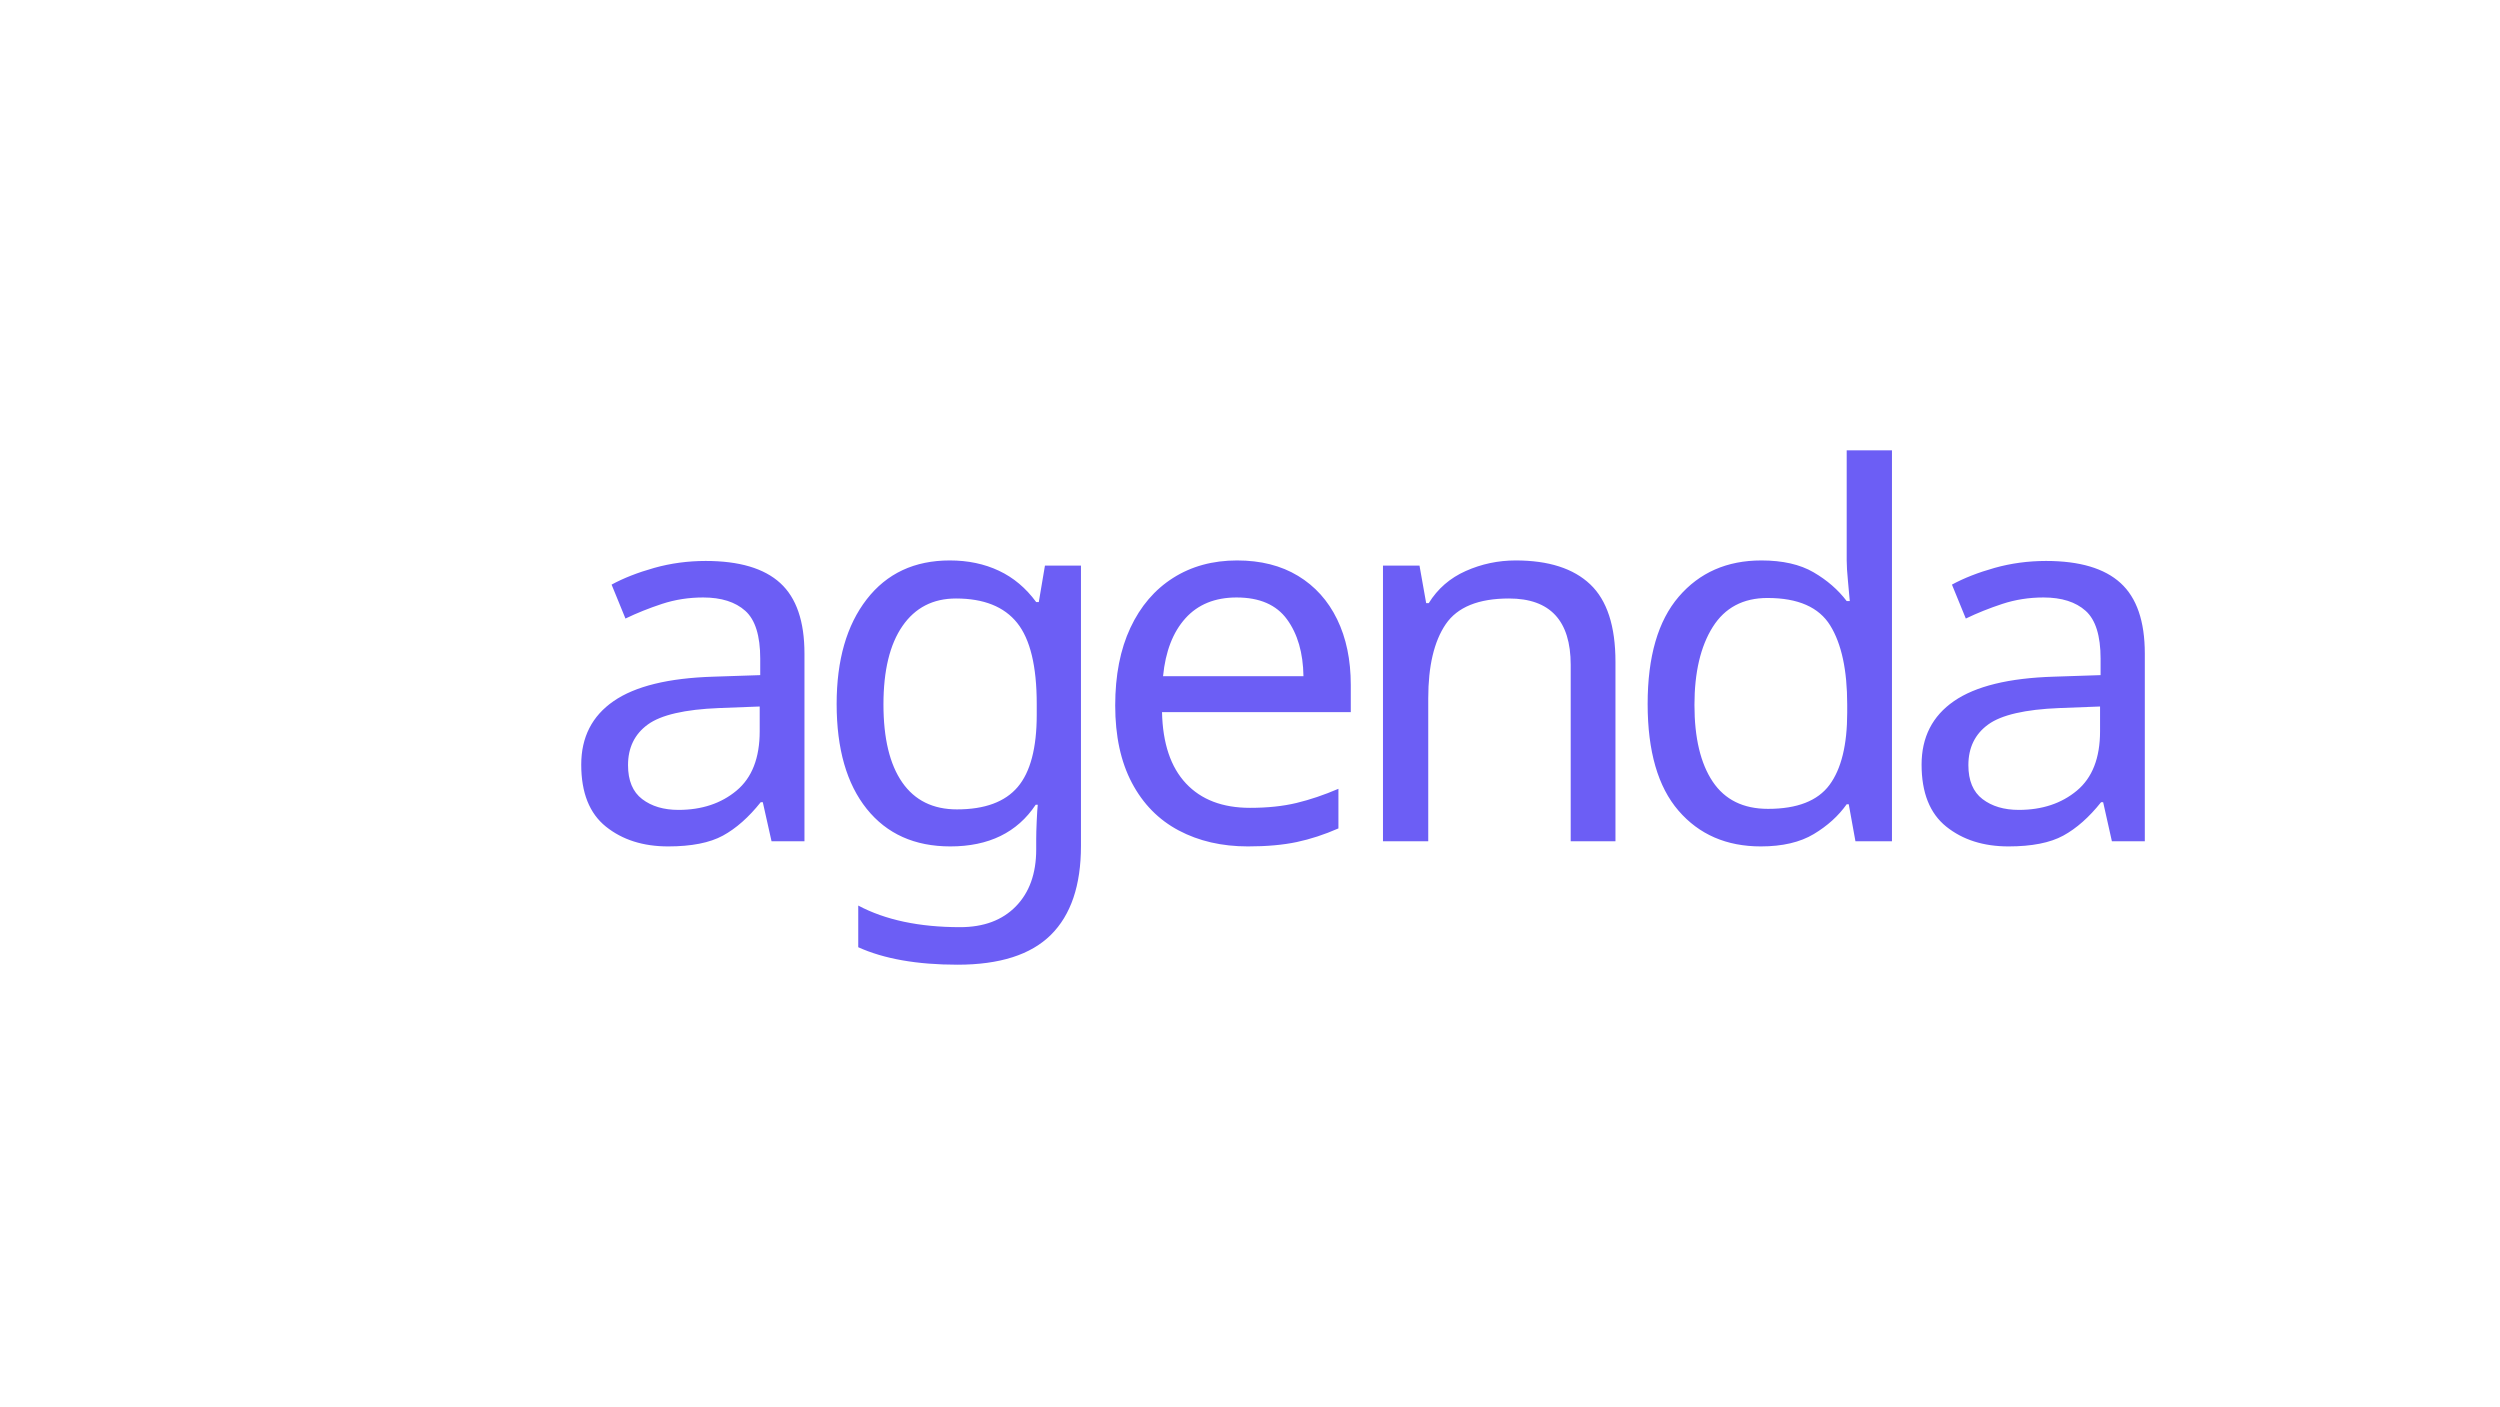
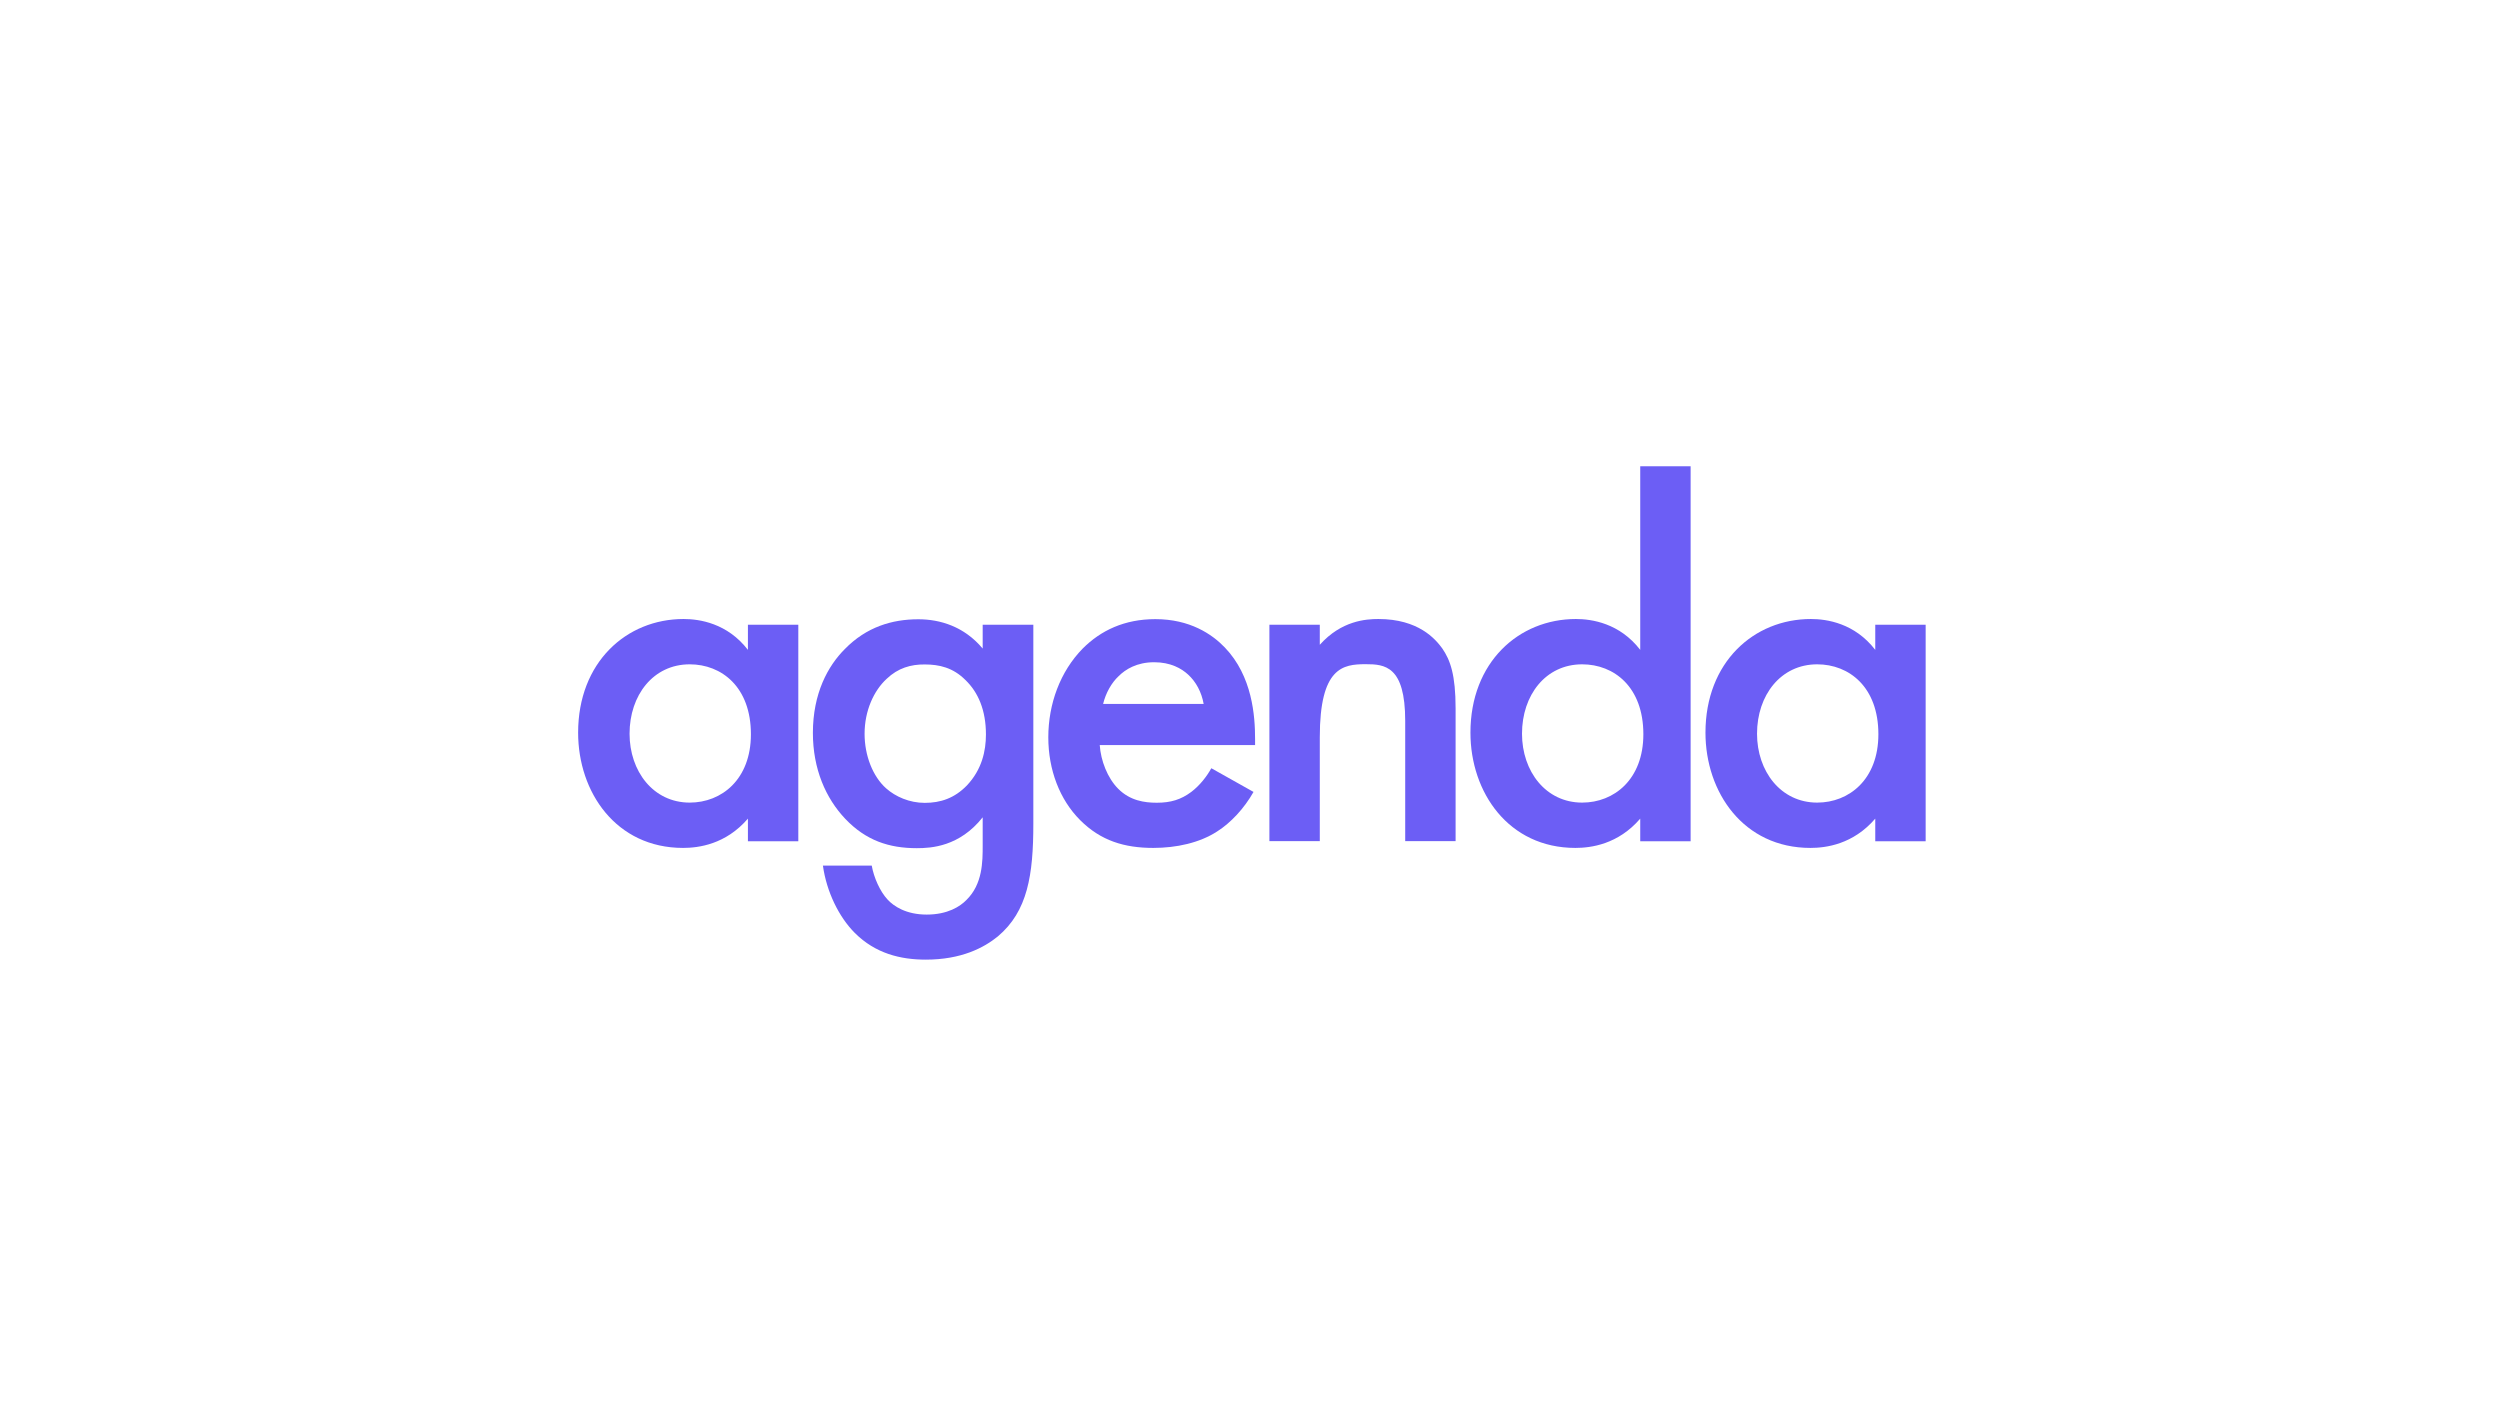
<svg xmlns="http://www.w3.org/2000/svg" version="1.1" id="Layer_1" x="0px" y="0px" viewBox="0 0 1920 1080" style="enable-background:new 0 0 1920 1080;" xml:space="preserve">
  <style type="text/css">
- 	.st0{fill:#6C5EF5;}
- 	.st1{font-family:'FuturaPT-Medium';}
- 	.st2{font-size:395.018px;}
- 	.st3{letter-spacing:-29;}
+ 	.st0{enable-background:new    ;}
+ 	.st1{fill:#6C5EF5;}
</style>
-   <text transform="matrix(1 0 0 1 428.2158 646.0942)" class="st0 st1 st2 st3">agenda</text>
+   <g class="st0">
+     <path class="st1" d="M574.4,479.8h38.7v166.3h-38.7v-17.4c-17,19.8-37.9,22.5-49.8,22.5c-51.4,0-80.6-42.7-80.6-88.5   c0-54.1,37.1-87.3,81-87.3c12.2,0,33.6,3.2,49.4,23.7V479.8z M483.5,563.5c0,28.8,18.2,52.9,46.2,52.9c24.5,0,47-17.8,47-52.5   c0-36.3-22.5-53.7-47-53.7C501.7,510.2,483.5,533.9,483.5,563.5z" />
+     <path class="st1" d="M754.9,479.8h38.7v152.9c0,39.1-4.3,67.2-27.3,86.5c-10.7,8.7-28,17.8-55.3,17.8c-19.4,0-38.7-4.7-54.5-20.5   c-12.2-12.2-21.7-31.6-24.5-51.7h37.5c1.6,9.1,6.3,19.8,12.2,26.1c4.7,5.1,14.2,11.5,30,11.5c16.2,0,25.7-6.3,30.4-11.1   c12.6-12.2,12.6-29.6,12.6-41.9v-21.7c-17.8,22.5-39.5,23.7-50.6,23.7c-21.3,0-39.1-5.9-54.9-22.5c-15-15.8-24.9-38.3-24.9-66   c0-30.4,11.5-51.4,24.5-64.4c16.6-17,36.3-22.9,56.5-22.9c16.6,0,35.2,5.5,49.4,22.5V479.8z M681,521.3c-9.9,9.1-17,24.5-17,42.3   c0,16.6,6.3,32.8,16.6,41.9c7.1,6.3,17.8,11.1,29.6,11.1c12.2,0,22.9-3.6,32.4-13.4c11.5-12.2,14.6-26.5,14.6-39.1   c0-18.6-5.9-32.4-15.8-41.9c-9.5-9.5-20.1-11.9-31.2-11.9C699.6,510.2,689.7,513,681,521.3z" />
+     <path class="st1" d="M962.7,608.2c-7.1,12.6-17.4,23.7-28,30.4c-13.4,8.7-31.2,12.6-49,12.6c-22.1,0-40.3-5.5-56.1-21.3   s-24.5-38.7-24.5-63.6c0-25.7,9.1-50.6,26.5-68.3c13.8-13.8,32-22.5,55.7-22.5c26.5,0,43.5,11.5,53.3,21.7   c21.3,22.1,23.3,52.9,23.3,70.3v4.7H844.6c0.8,11.9,5.9,25.3,14.2,33.6c9.1,9.1,20.1,10.7,29.6,10.7c10.7,0,18.6-2.4,26.5-8.3   c6.7-5.1,11.9-11.9,15.4-18.2L962.7,608.2z M924.4,540.6c-1.6-9.1-5.9-17-11.9-22.5c-5.1-4.7-13.4-9.5-26.1-9.5   c-13.4,0-22.1,5.5-27.3,10.7c-5.5,5.1-9.9,13-11.9,21.3H924.4z" />
+     <path class="st1" d="M974.9,479.8h38.7v15.4c16.6-18.6,35.6-19.8,45-19.8c30.8,0,43.8,15.4,49,22.5c6.3,9.1,10.3,20.5,10.3,46.2   v101.9h-38.7v-92.4c0-42.3-15.8-43.5-30.4-43.5c-17.4,0-35.2,2.4-35.2,56.1v79.8h-38.7V479.8z" />
+     <path class="st1" d="M1259.7,358.1h38.7v288h-38.7v-17.4c-17,19.8-37.9,22.5-49.8,22.5c-51.4,0-80.6-42.7-80.6-88.5   c0-54.1,37.1-87.3,81-87.3c12.2,0,33.6,3.2,49.4,23.7V358.1z M1168.9,563.5c0,28.8,18.2,52.9,46.2,52.9c24.5,0,47-17.8,47-52.5   c0-36.3-22.5-53.7-47-53.7C1187,510.2,1168.9,533.9,1168.9,563.5z" />
+     <path class="st1" d="M1440.2,479.8h38.7v166.3h-38.7v-17.4c-17,19.8-37.9,22.5-49.8,22.5c-51.4,0-80.6-42.7-80.6-88.5   c0-54.1,37.1-87.3,81-87.3c12.2,0,33.6,3.2,49.4,23.7V479.8z M1349.4,563.5c0,28.8,18.2,52.9,46.2,52.9c24.5,0,47-17.8,47-52.5   c0-36.3-22.5-53.7-47-53.7C1367.6,510.2,1349.4,533.9,1349.4,563.5z" />
+   </g>
</svg>
